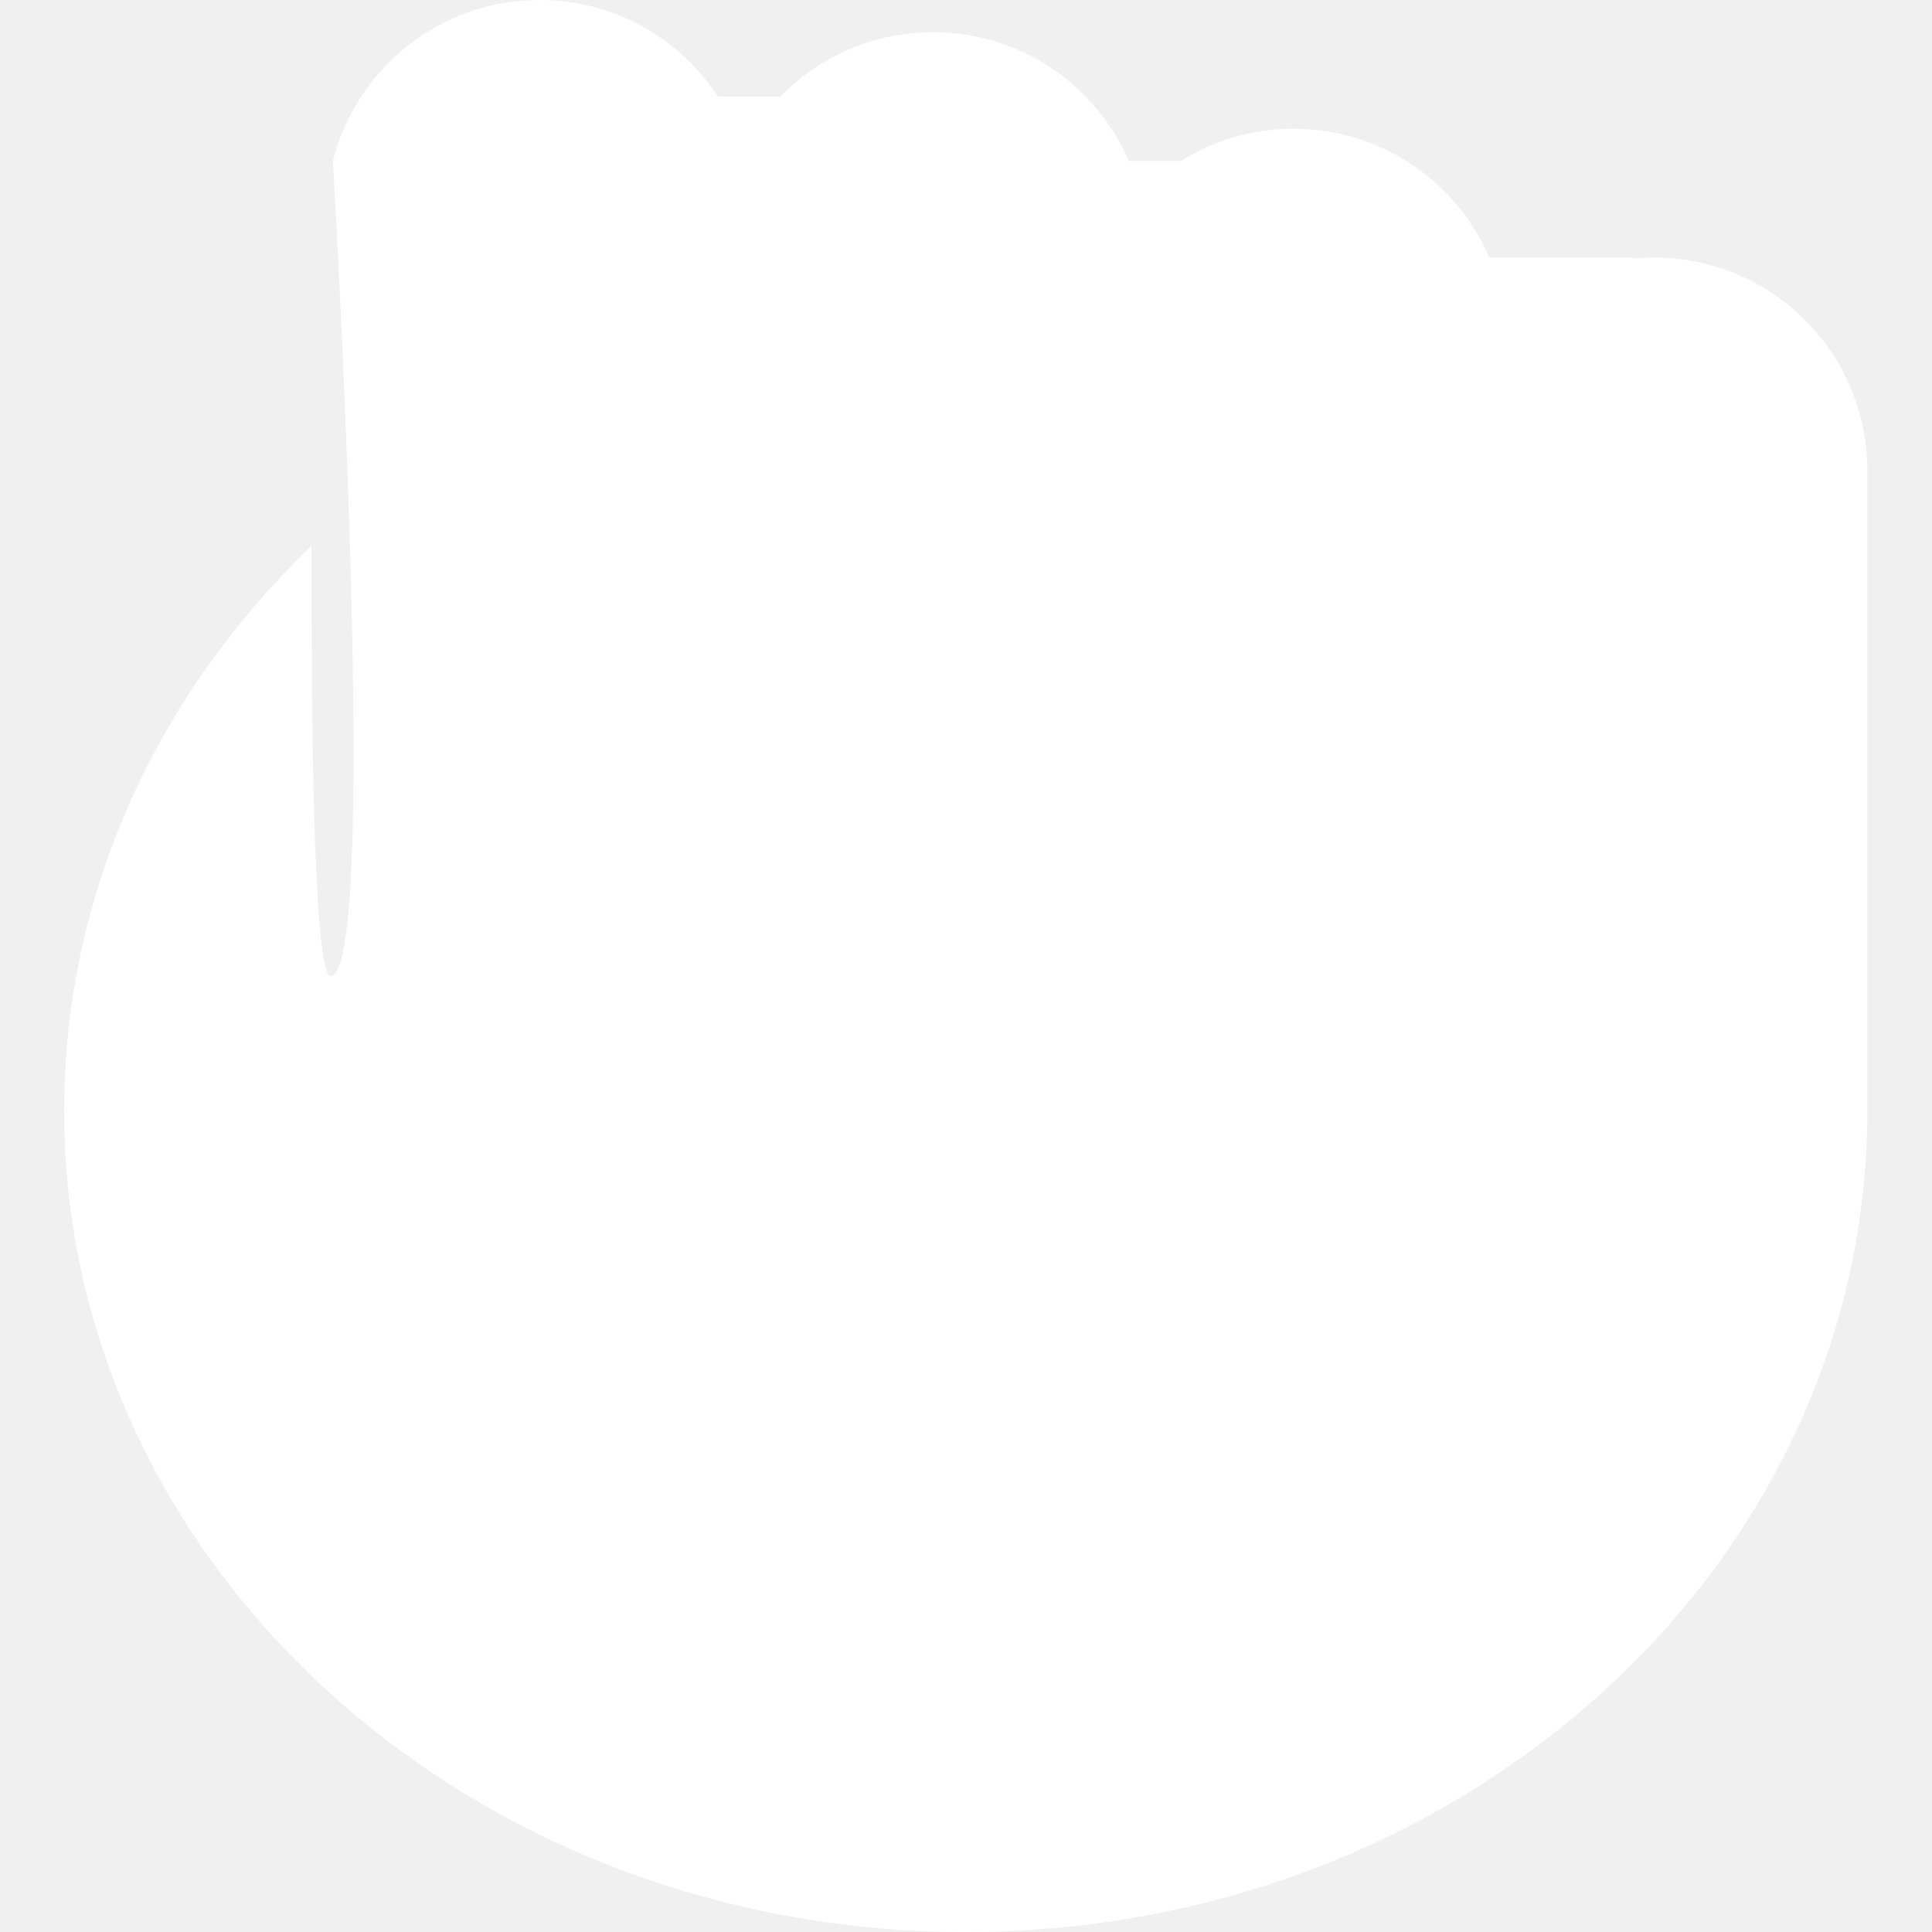
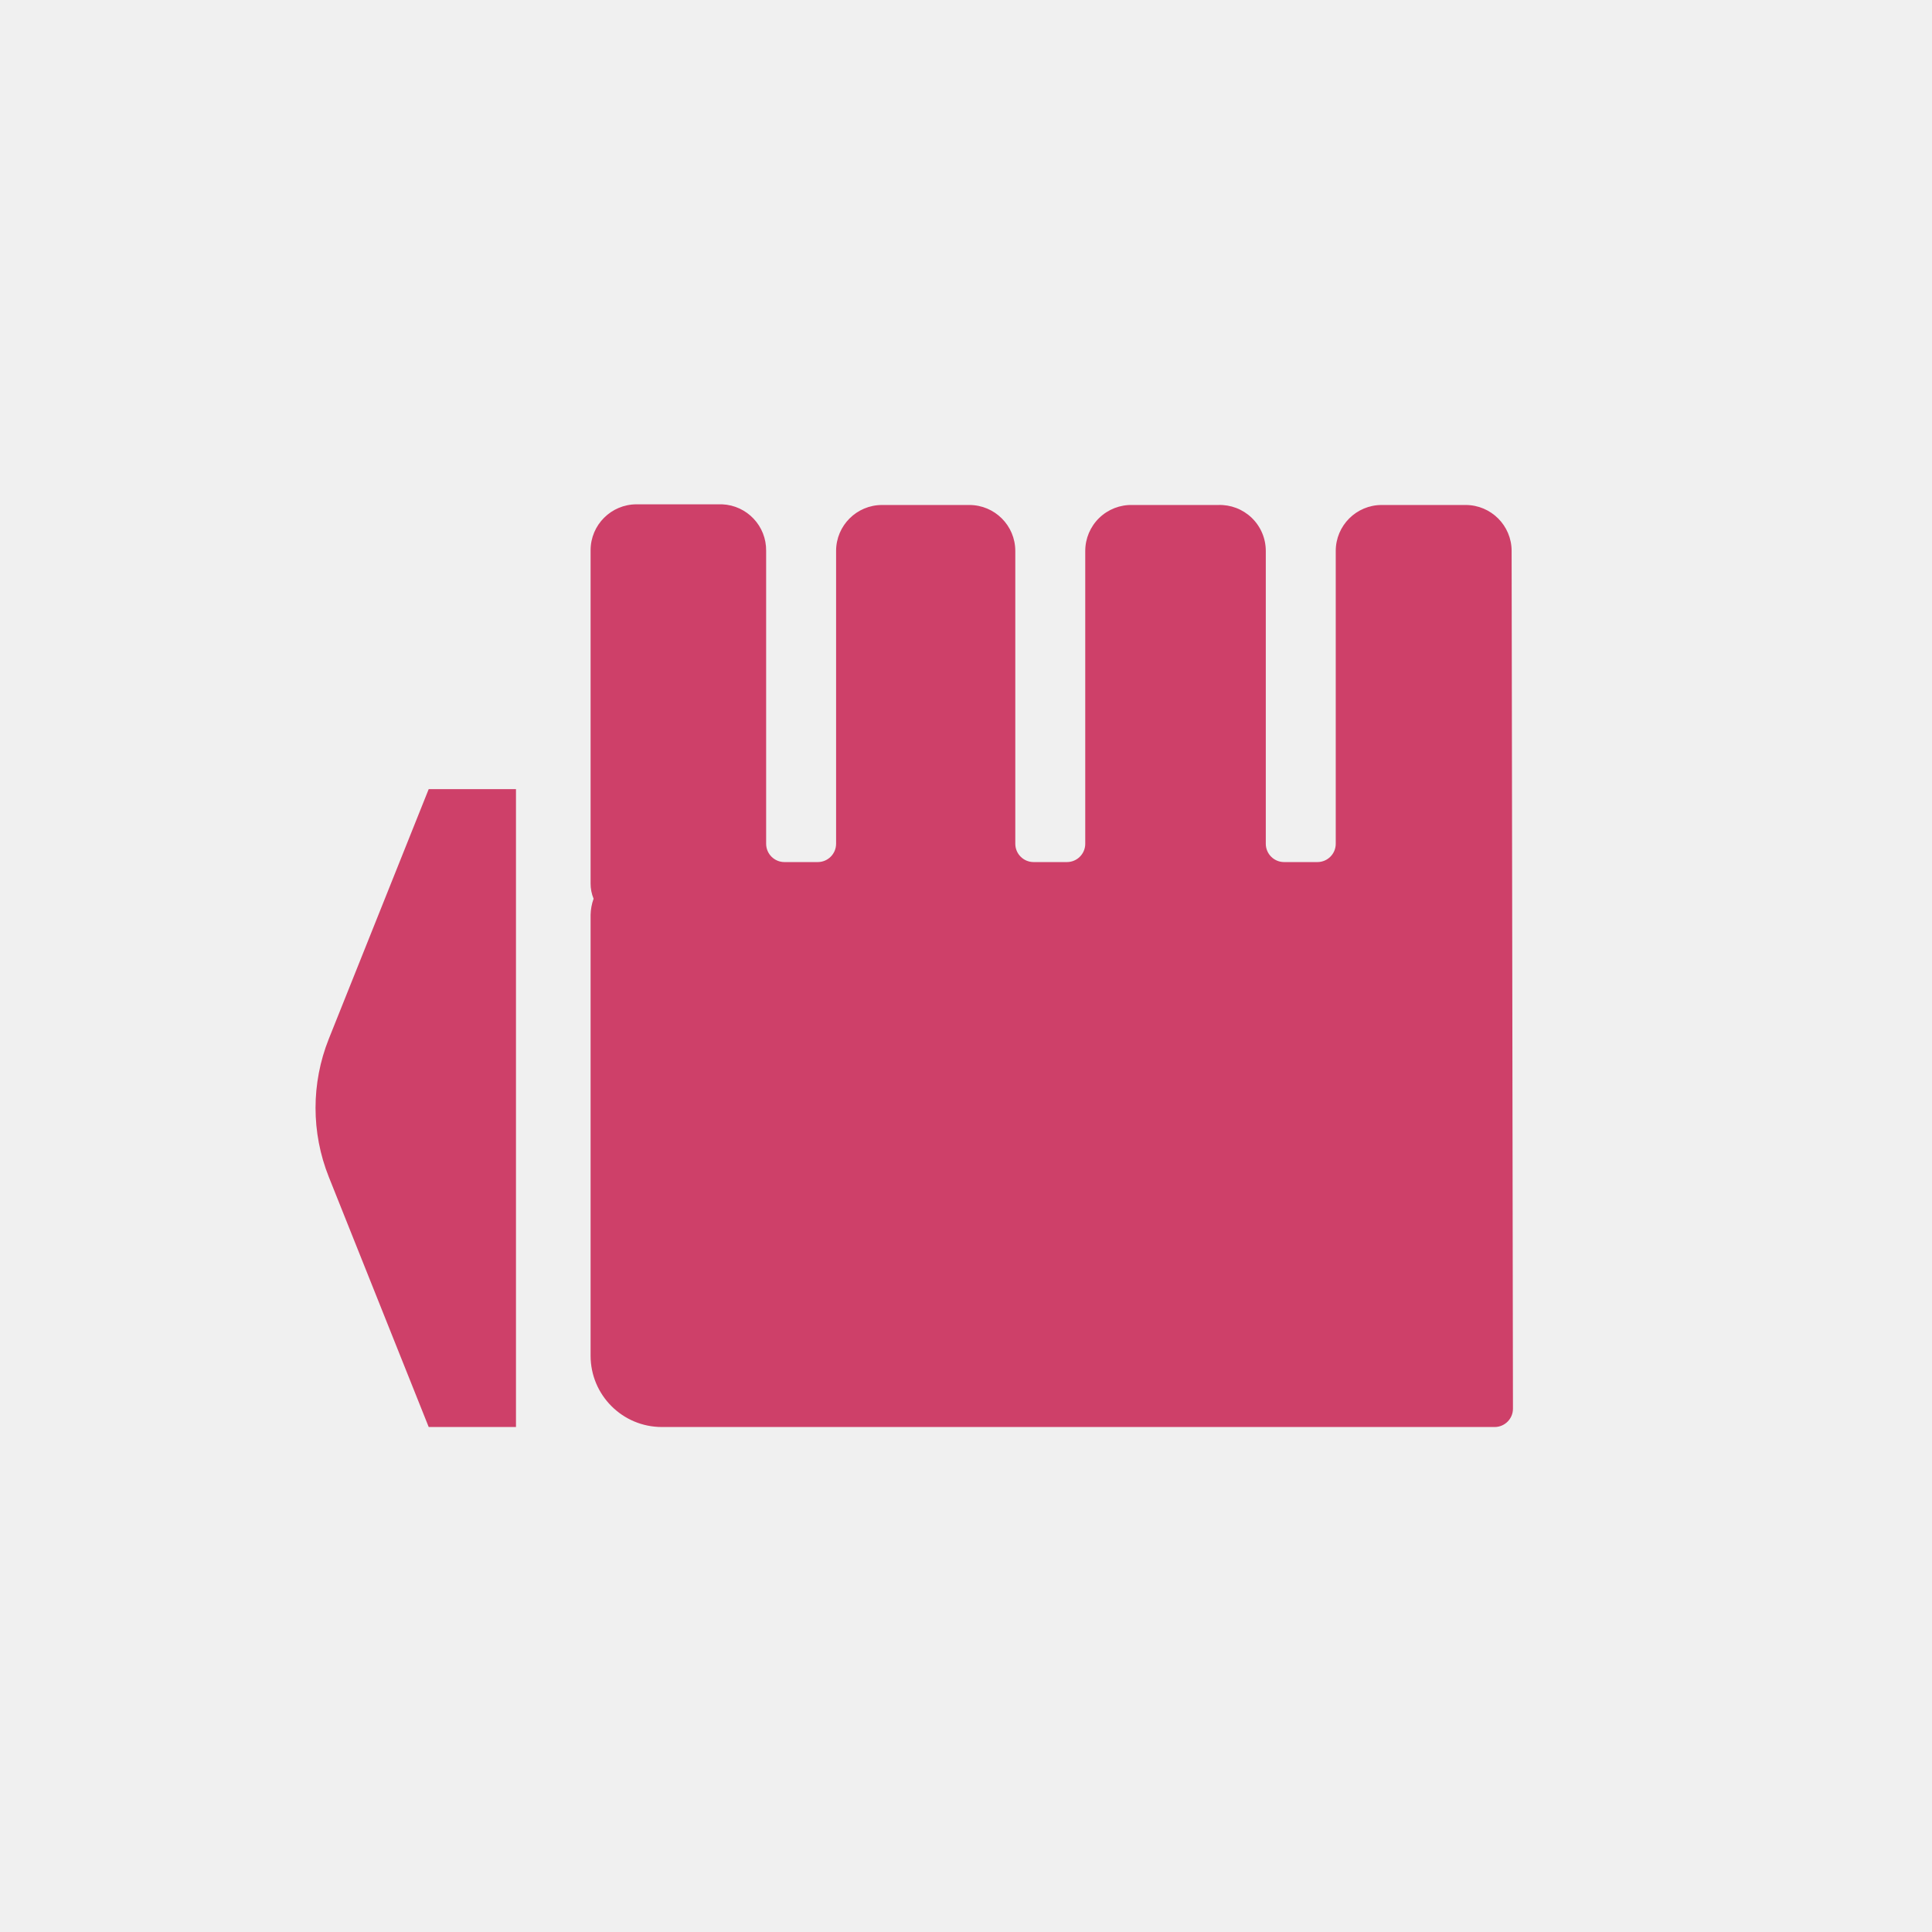
- <svg xmlns="http://www.w3.org/2000/svg" width="512" height="512" viewBox="0 0 512 512" fill="none">
-   <path fill-rule="evenodd" clip-rule="evenodd" d="M88.234 42.566C94.43 18.101 116.593 0 142.983 0C162.778 0 180.195 10.185 190.279 25.6H206.792C217.051 15.072 231.384 8.533 247.245 8.533C270.499 8.533 290.471 22.588 299.129 42.667H312.954C321.617 37.258 331.853 34.133 342.818 34.133C366.073 34.133 386.044 48.188 394.702 68.267H432.297C432.618 68.267 432.919 68.353 433.178 68.504C434.895 68.347 436.634 68.267 438.391 68.267C469.582 68.267 494.866 93.551 494.866 124.742V294.086L494.867 294.4L494.866 294.714V297.153C494.866 298.186 494.838 299.215 494.782 300.239C491.384 417.717 385.749 512 255.933 512C123.974 512 17 414.577 17 294.4C17 236.391 41.925 183.683 82.553 144.675C82.452 201.228 83.407 259.694 87.811 258.691C99.601 256.003 90.389 80.84 88.234 42.566Z" fill="white" />
+ <svg xmlns="http://www.w3.org/2000/svg" width="58" height="58" viewBox="0 0 58 58">
+   <defs>
+     <style>.cls-1{fill:#ce4069}</style>
+   </defs>
+   <g id="レイヤー_2のコピー" data-name="レイヤー 2のコピー">
+     <path d="M15.49,42.84H12.87l-3-7.51a5.59,5.59,0,0,1,0-4.14l3-7.5h2.62Zm29.93-.55a.55.55,0,0,1-.55.55h-25a2.14,2.14,0,0,1-2.14-2.14V27.47a1.52,1.52,0,0,1,.09-.49,1.18,1.18,0,0,1-.09-.46v-10a1.38,1.38,0,0,1,1.38-1.38h2.57A1.38,1.38,0,0,1,23,16.54v8.79a.55.55,0,0,0,.55.55h1a.55.55,0,0,0,.55-.55V16.54a1.38,1.38,0,0,1,1.38-1.38H29.1a1.38,1.38,0,0,1,1.38,1.38v8.79a.55.55,0,0,0,.55.55h1a.55.55,0,0,0,.55-.55V16.54A1.38,1.38,0,0,1,34,15.16h2.57A1.38,1.38,0,0,1,38,16.54v8.79a.55.55,0,0,0,.55.55h1a.55.55,0,0,0,.55-.55V16.54a1.38,1.38,0,0,1,1.38-1.38H44a1.38,1.38,0,0,1,1.38,1.38Z" class="cls-1" />
+   </g>
</svg>
